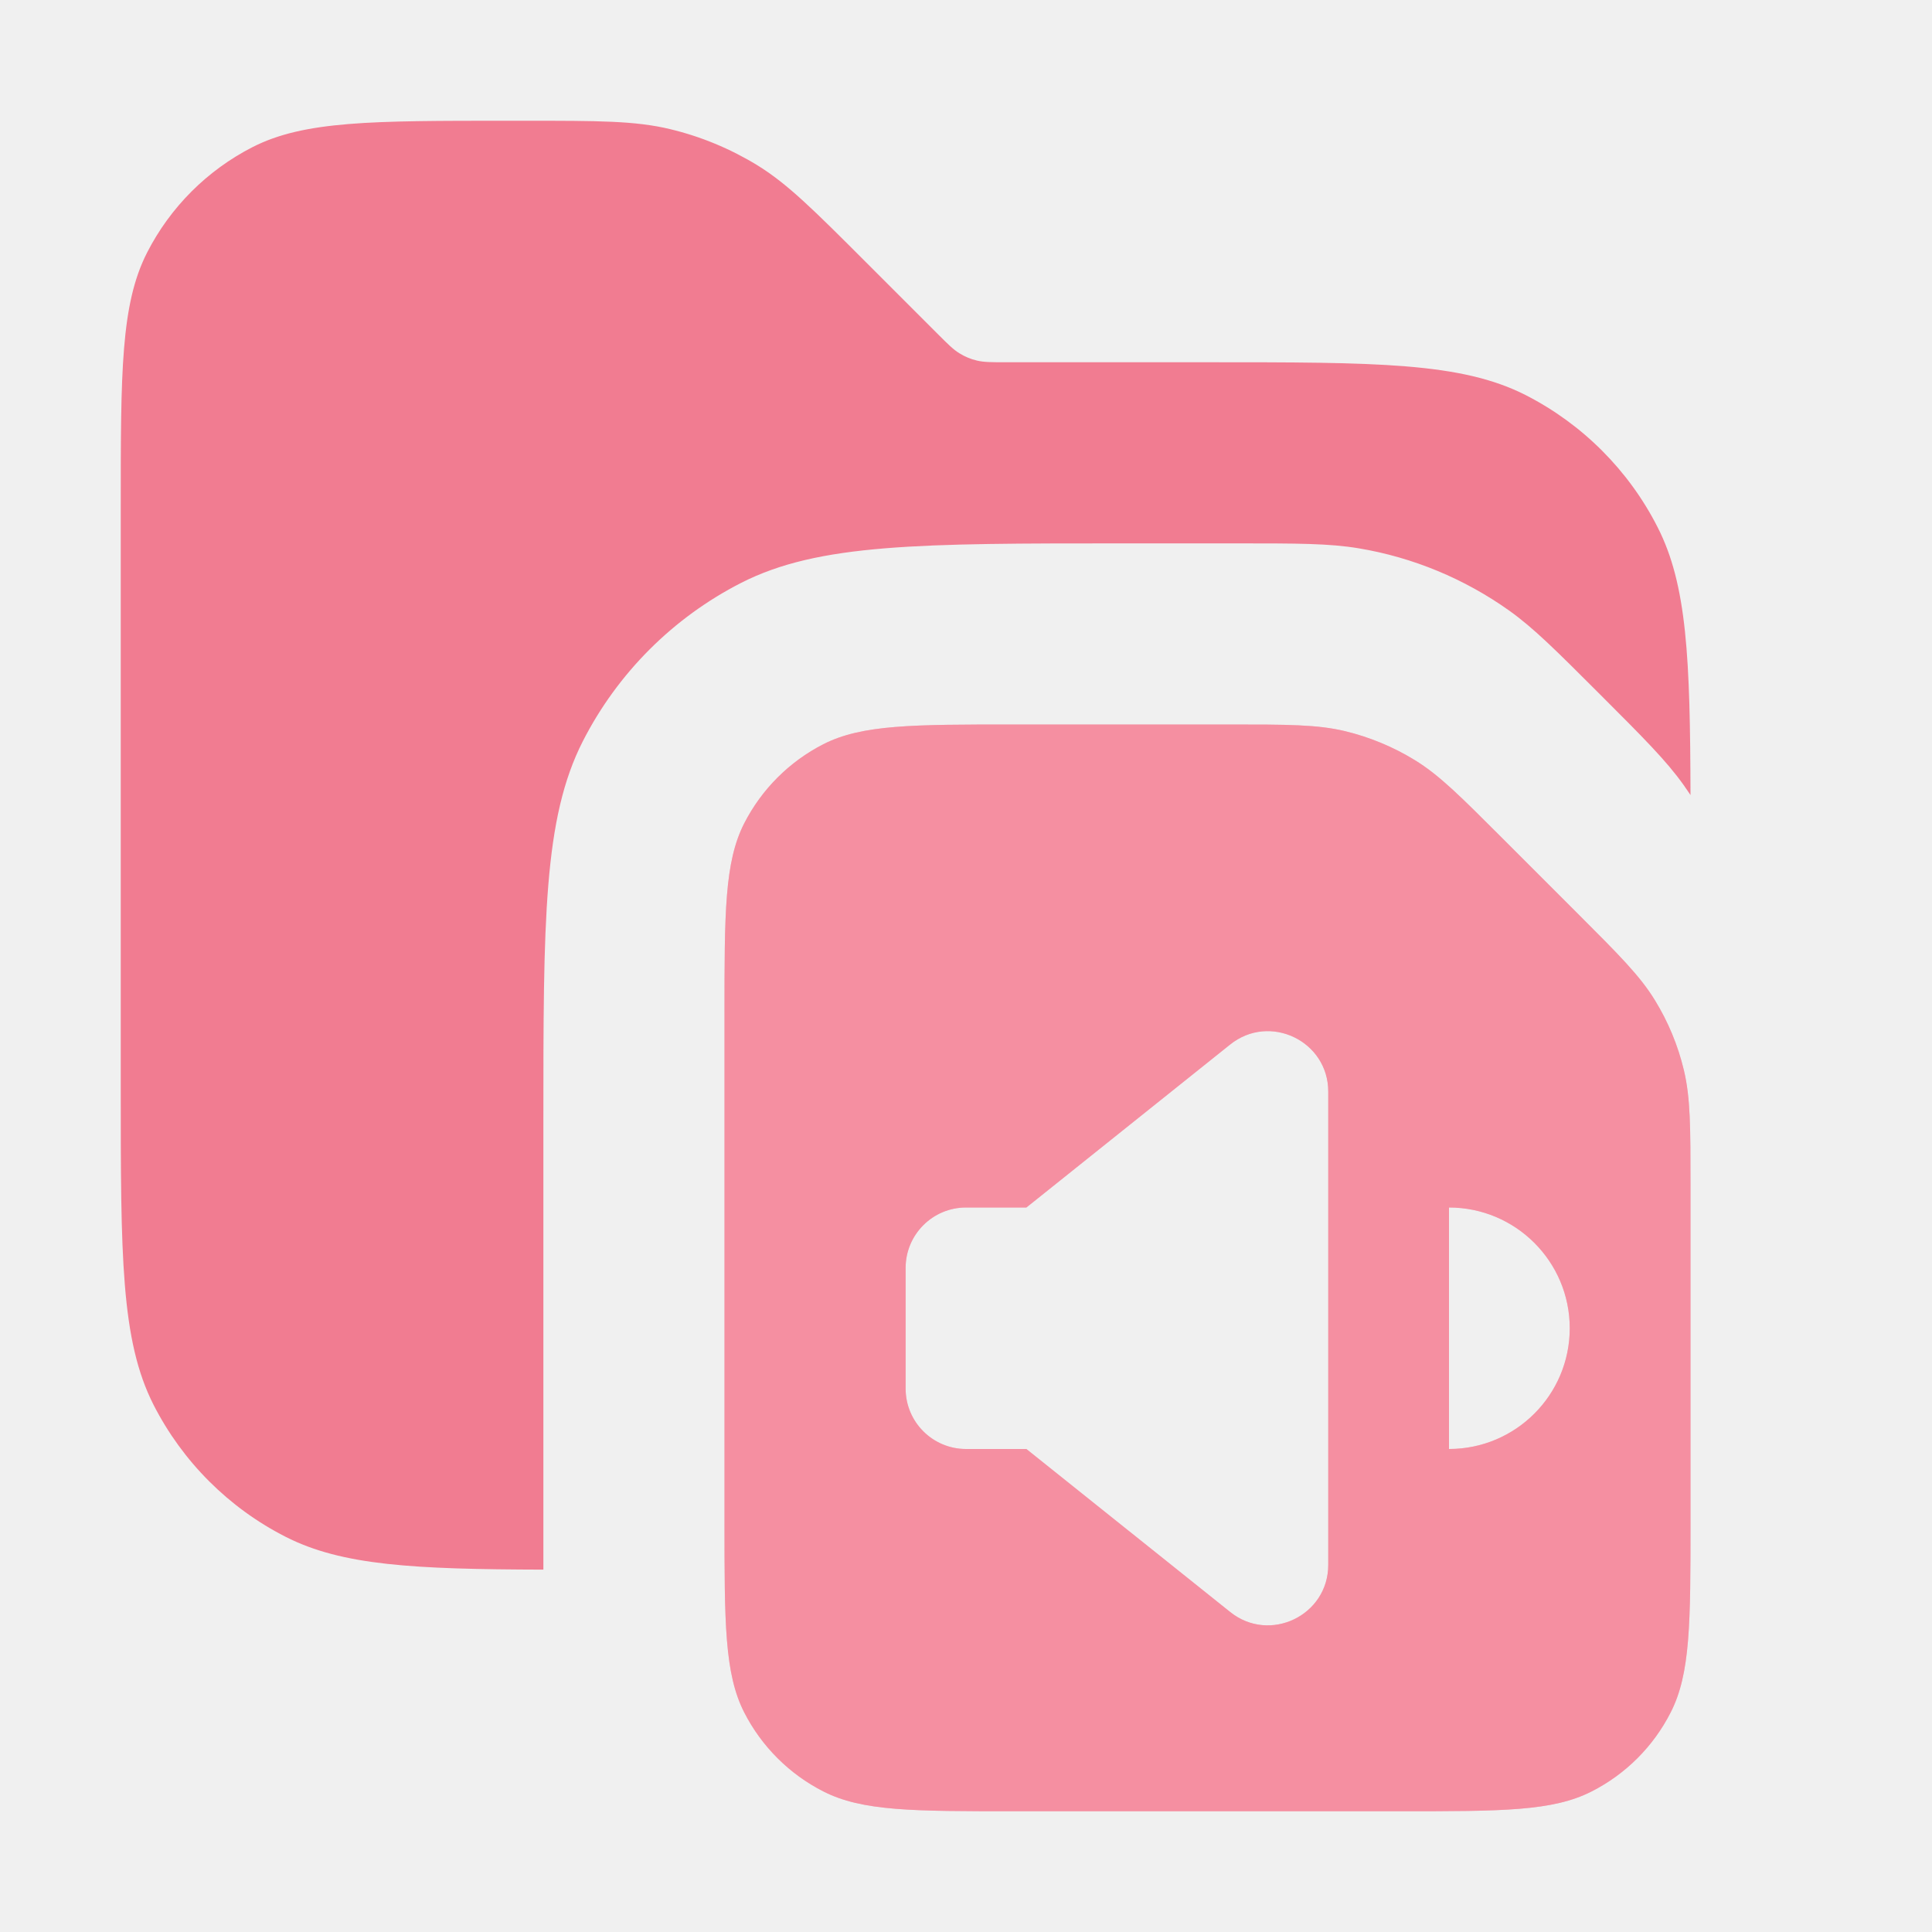
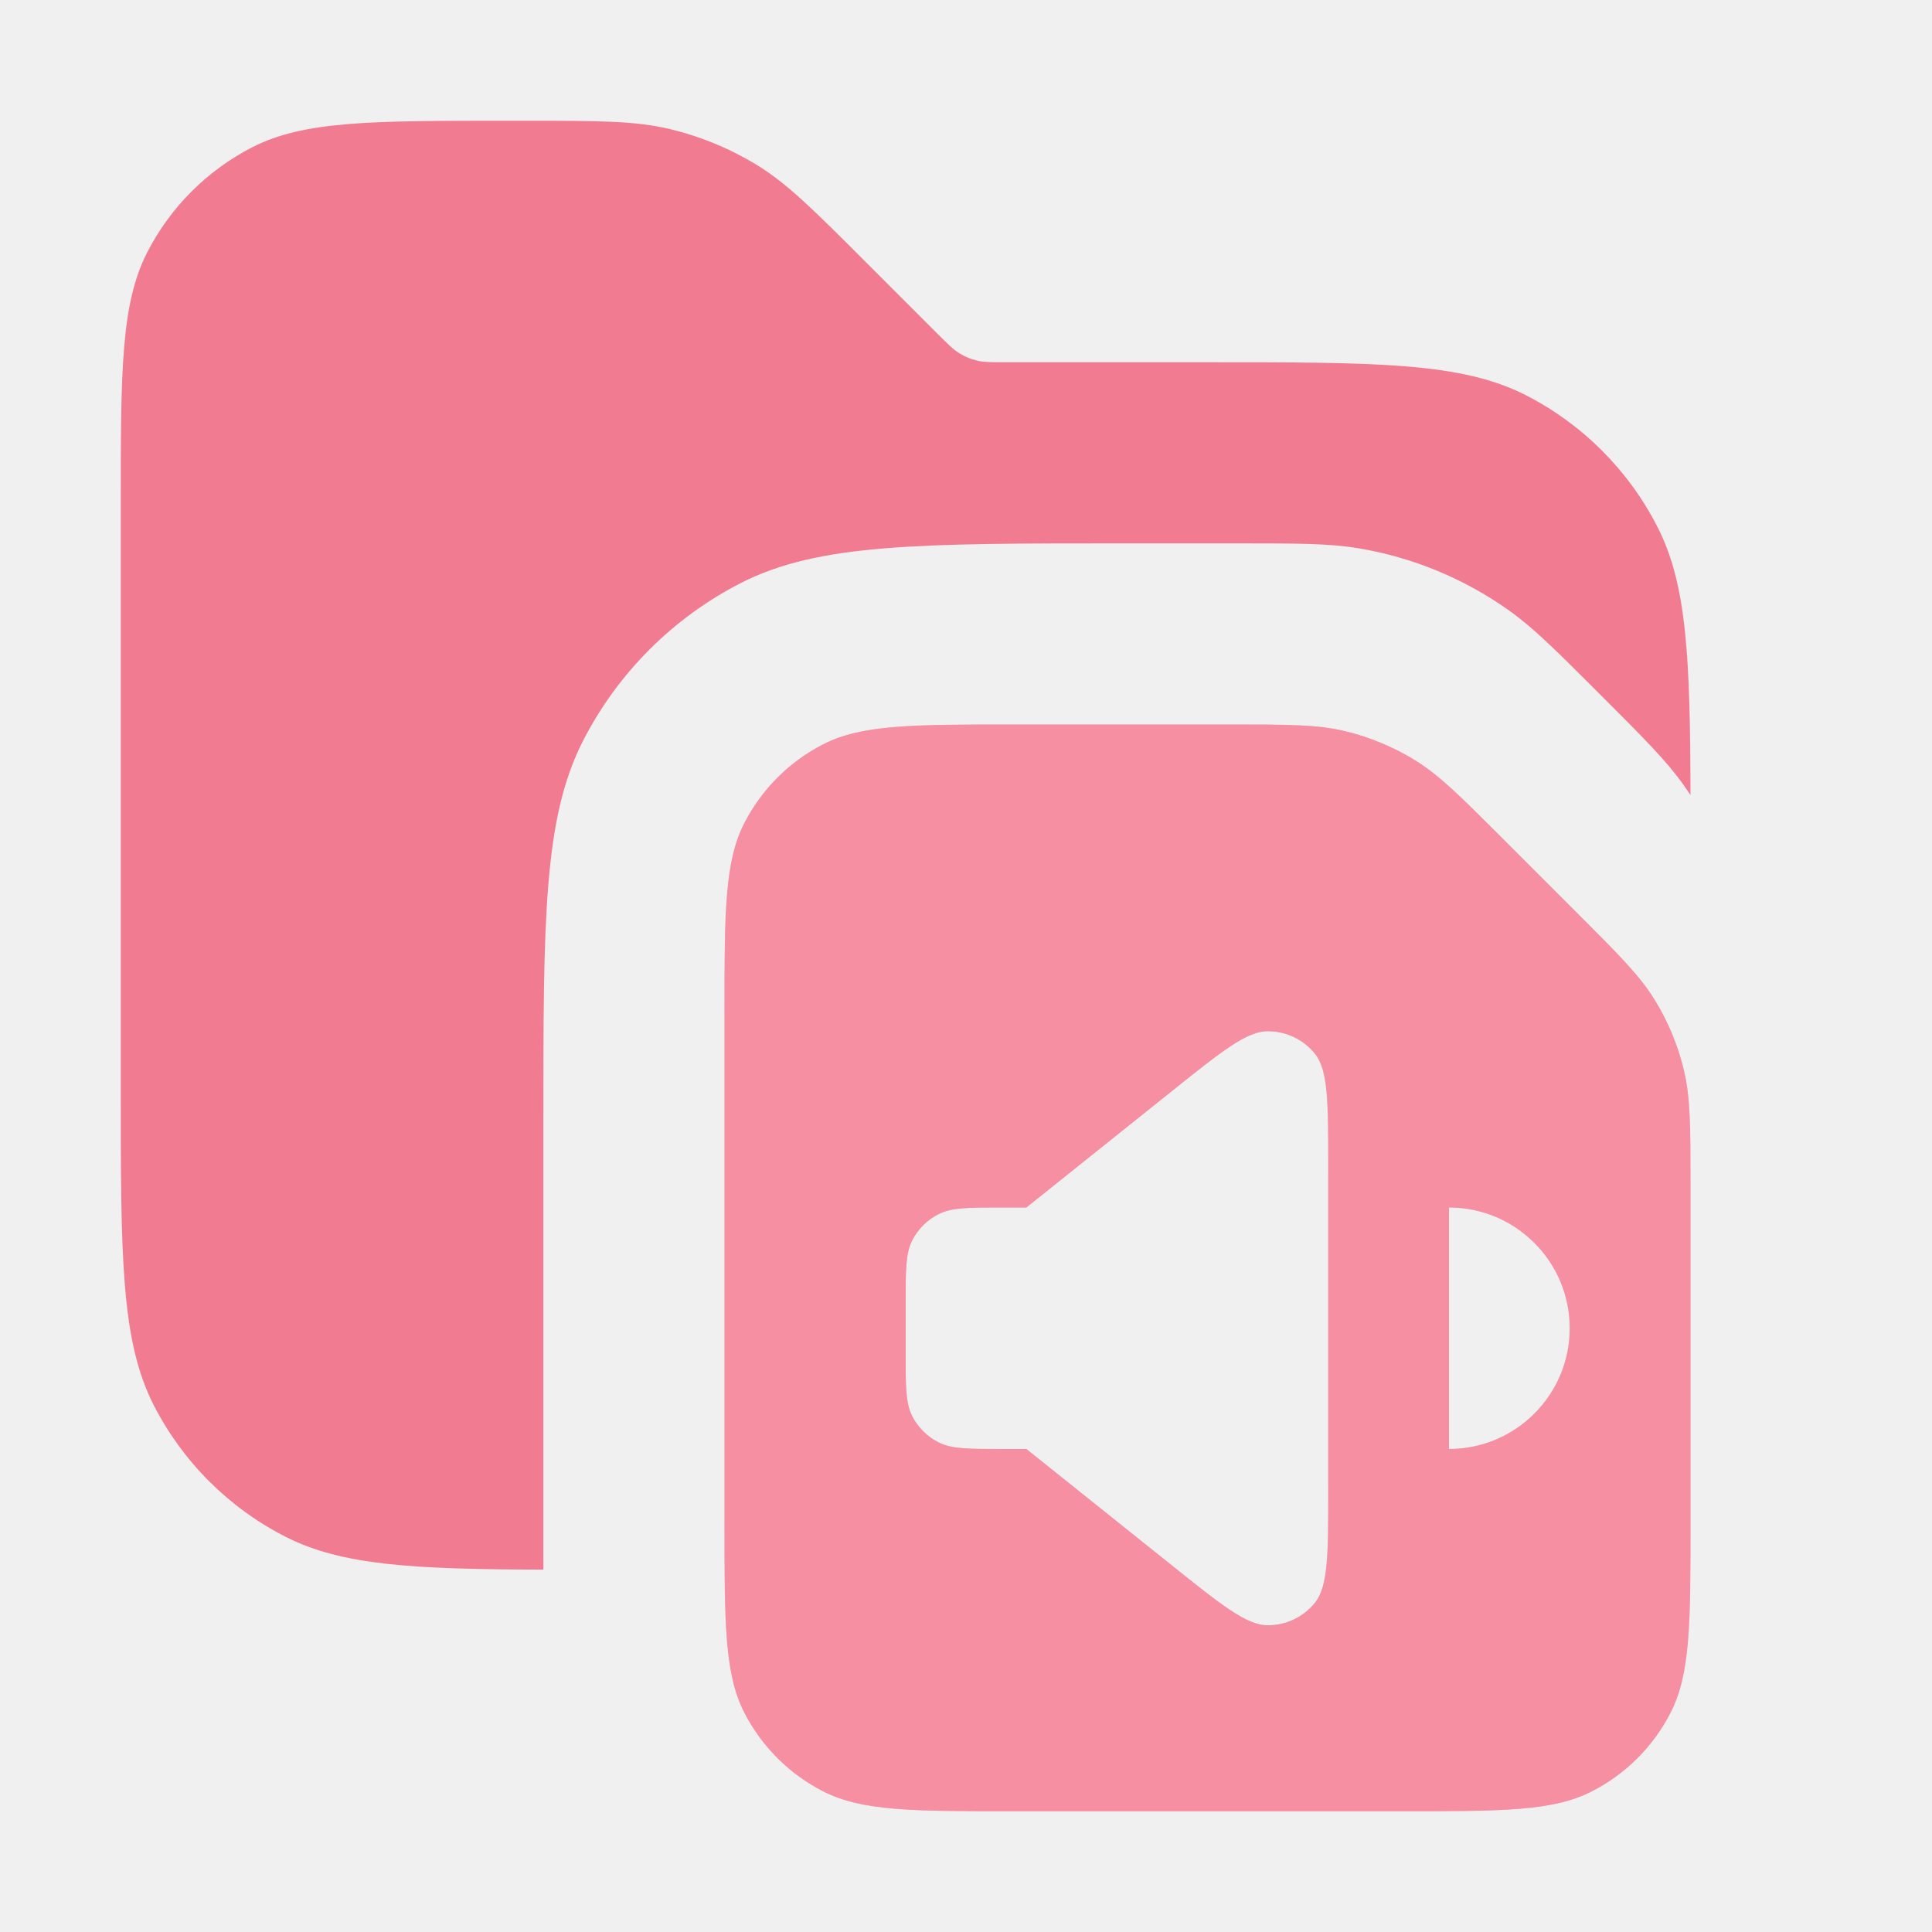
<svg xmlns="http://www.w3.org/2000/svg" width="16" height="16" viewBox="0 0 16 16" fill="none">
  <path opacity="0.8" fill-rule="evenodd" clip-rule="evenodd" d="M1 4.2V9C1 10.4 1 11.1 1.272 11.635C1.512 12.105 1.895 12.488 2.365 12.727C2.832 12.965 3.425 12.996 4.5 12.999V9.3C4.5 7.62 4.5 6.78 4.827 6.138C5.115 5.574 5.574 5.115 6.138 4.827C6.78 4.5 7.62 4.5 9.3 4.5H10.232C10.749 4.5 11.007 4.5 11.253 4.541C11.702 4.616 12.128 4.793 12.499 5.057C12.702 5.202 12.885 5.385 13.25 5.75C13.615 6.115 13.798 6.298 13.943 6.501C13.962 6.528 13.981 6.556 14 6.584C13.997 5.456 13.972 4.844 13.727 4.365C13.488 3.895 13.105 3.512 12.635 3.272C12.1 3 11.4 3 10 3H8.331C8.209 3 8.148 3 8.09 2.986C8.039 2.974 7.991 2.954 7.946 2.926C7.895 2.895 7.852 2.852 7.766 2.766L7.766 2.766L7.766 2.766L7.172 2.172C6.739 1.739 6.523 1.523 6.271 1.368C6.047 1.231 5.803 1.13 5.548 1.069C5.26 1 4.955 1 4.343 1H4.2C3.08 1 2.52 1 2.092 1.218C1.716 1.41 1.41 1.716 1.218 2.092C1 2.52 1 3.08 1 4.2Z" fill="#F15F79" />
-   <path fill-rule="evenodd" clip-rule="evenodd" d="M6 8.4C6 7.56 6 7.14 6.163 6.819C6.307 6.537 6.537 6.307 6.819 6.163C7.14 6 7.56 6 8.4 6H10.175C10.664 6 10.908 6 11.139 6.055C11.342 6.104 11.538 6.185 11.717 6.295C11.918 6.418 12.091 6.591 12.437 6.937L13.063 7.563L13.063 7.563C13.409 7.909 13.582 8.082 13.705 8.283C13.815 8.462 13.896 8.657 13.945 8.862C14 9.092 14 9.336 14 9.825V12.6C14 13.44 14 13.86 13.836 14.181C13.693 14.463 13.463 14.693 13.181 14.836C12.86 15 12.44 15 11.6 15H8.4C7.56 15 7.14 15 6.819 14.836C6.537 14.693 6.307 14.463 6.163 14.181C6 13.86 6 13.44 6 12.6V8.4ZM8 10H8.5L10.188 8.65C10.515 8.388 11 8.621 11 9.04V12.96C11 13.379 10.515 13.612 10.188 13.35L8.5 12H8C7.724 12 7.5 11.776 7.5 11.5V10.5C7.5 10.224 7.724 10 8 10ZM13 11C13 10.448 12.552 10 12 10V11V12C12.552 12 13 11.552 13 11Z" fill="#F15F79" />
-   <path fill-rule="evenodd" clip-rule="evenodd" d="M6 8.4C6 7.56 6 7.14 6.163 6.819C6.307 6.537 6.537 6.307 6.819 6.163C7.14 6 7.56 6 8.4 6H10.175C10.664 6 10.908 6 11.139 6.055C11.342 6.104 11.538 6.185 11.717 6.295C11.918 6.418 12.091 6.591 12.437 6.937L13.063 7.563L13.063 7.563C13.409 7.909 13.582 8.082 13.705 8.283C13.815 8.462 13.896 8.657 13.945 8.862C14 9.092 14 9.336 14 9.825V12.6C14 13.44 14 13.86 13.836 14.181C13.693 14.463 13.463 14.693 13.181 14.836C12.86 15 12.44 15 11.6 15H8.4C7.56 15 7.14 15 6.819 14.836C6.537 14.693 6.307 14.463 6.163 14.181C6 13.86 6 13.44 6 12.6V8.4ZM8 10H8.5L10.188 8.65C10.515 8.388 11 8.621 11 9.04V12.96C11 13.379 10.515 13.612 10.188 13.35L8.5 12H8C7.724 12 7.5 11.776 7.5 11.5V10.5C7.5 10.224 7.724 10 8 10ZM13 11C13 10.448 12.552 10 12 10V11V12C12.552 12 13 11.552 13 11Z" fill="white" fill-opacity="0.3" />
+   <path fill-rule="evenodd" clip-rule="evenodd" d="M6 8.4C6 7.56 6 7.14 6.163 6.819C6.307 6.537 6.537 6.307 6.819 6.163C7.14 6 7.56 6 8.4 6H10.175C10.664 6 10.908 6 11.139 6.055C11.342 6.104 11.538 6.185 11.717 6.295C11.918 6.418 12.091 6.591 12.437 6.937L13.063 7.563L13.063 7.563C13.409 7.909 13.582 8.082 13.705 8.283C13.815 8.462 13.896 8.657 13.945 8.862C14 9.092 14 9.336 14 9.825V12.6C14 13.44 14 13.86 13.836 14.181C13.693 14.463 13.463 14.693 13.181 14.836C12.86 15 12.44 15 11.6 15H8.4C7.56 15 7.14 15 6.819 14.836C6.537 14.693 6.307 14.463 6.163 14.181C6 13.86 6 13.44 6 12.6V8.4ZM8.5 10L9.7 9.04L9.7 9.04L9.7 9.04C10.116 8.707 10.324 8.54 10.499 8.54C10.652 8.54 10.796 8.609 10.891 8.728C11 8.865 11 9.132 11 9.665V12.335C11 12.868 11 13.135 10.891 13.272C10.796 13.391 10.652 13.46 10.499 13.46C10.324 13.46 10.116 13.293 9.7 12.96L8.5 12H8.3C8.02 12 7.88 12 7.773 11.945C7.679 11.898 7.602 11.821 7.554 11.727C7.5 11.62 7.5 11.48 7.5 11.2V10.8C7.5 10.52 7.5 10.38 7.554 10.273C7.602 10.179 7.679 10.102 7.773 10.055C7.88 10 8.02 10 8.3 10H8.5ZM13 11C13 10.448 12.552 10 12 10V11V12C12.552 12 13 11.552 13 11Z" fill="#F15F79" />
+   <path fill-rule="evenodd" clip-rule="evenodd" d="M6 8.4C6 7.56 6 7.14 6.163 6.819C6.307 6.537 6.537 6.307 6.819 6.163C7.14 6 7.56 6 8.4 6H10.175C10.664 6 10.908 6 11.139 6.055C11.342 6.104 11.538 6.185 11.717 6.295C11.918 6.418 12.091 6.591 12.437 6.937L13.063 7.563L13.063 7.563C13.409 7.909 13.582 8.082 13.705 8.283C13.815 8.462 13.896 8.657 13.945 8.862C14 9.092 14 9.336 14 9.825V12.6C14 13.44 14 13.86 13.836 14.181C13.693 14.463 13.463 14.693 13.181 14.836C12.86 15 12.44 15 11.6 15H8.4C7.56 15 7.14 15 6.819 14.836C6.537 14.693 6.307 14.463 6.163 14.181C6 13.86 6 13.44 6 12.6V8.4ZM8.5 10L9.7 9.04L9.7 9.04L9.7 9.04C10.116 8.707 10.324 8.54 10.499 8.54C10.652 8.54 10.796 8.609 10.891 8.728C11 8.865 11 9.132 11 9.665V12.335C11 12.868 11 13.135 10.891 13.272C10.796 13.391 10.652 13.46 10.499 13.46C10.324 13.46 10.116 13.293 9.7 12.96L8.5 12H8.3C8.02 12 7.88 12 7.773 11.945C7.679 11.898 7.602 11.821 7.554 11.727C7.5 11.62 7.5 11.48 7.5 11.2V10.8C7.5 10.52 7.5 10.38 7.554 10.273C7.602 10.179 7.679 10.102 7.773 10.055C7.88 10 8.02 10 8.3 10H8.5ZM13 11C13 10.448 12.552 10 12 10V11V12C12.552 12 13 11.552 13 11Z" fill="white" fill-opacity="0.3" />
</svg>
